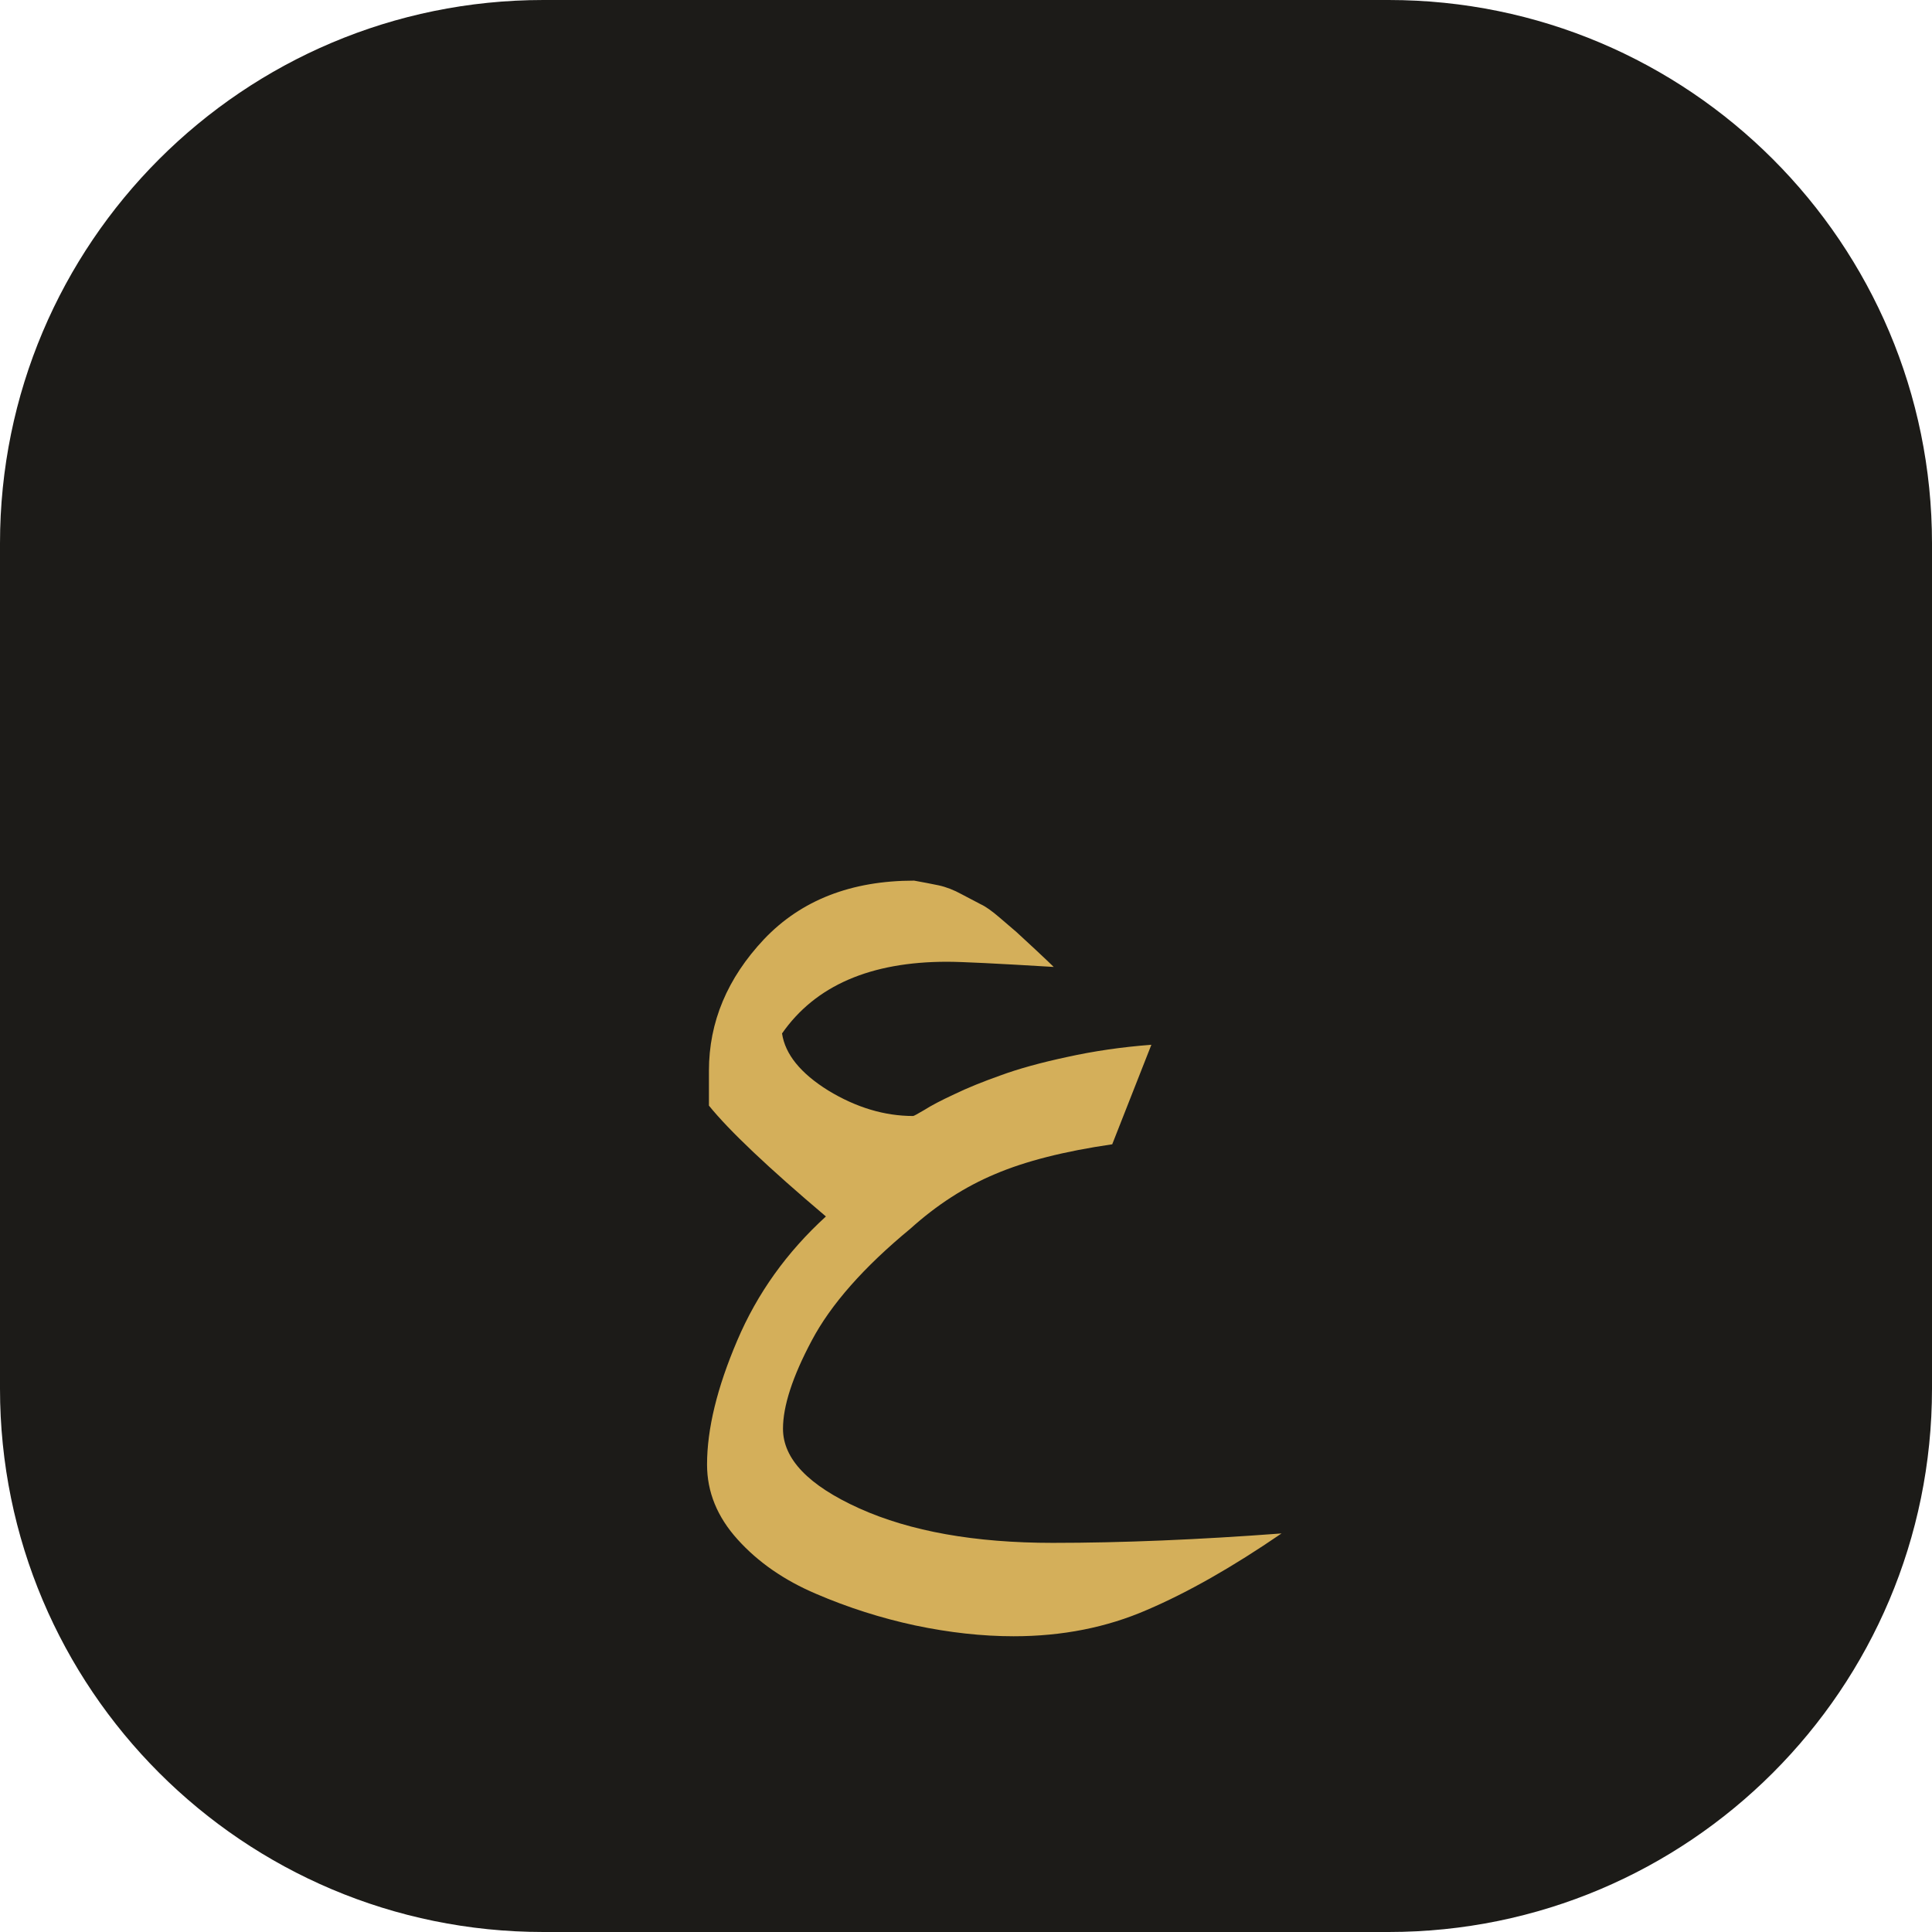
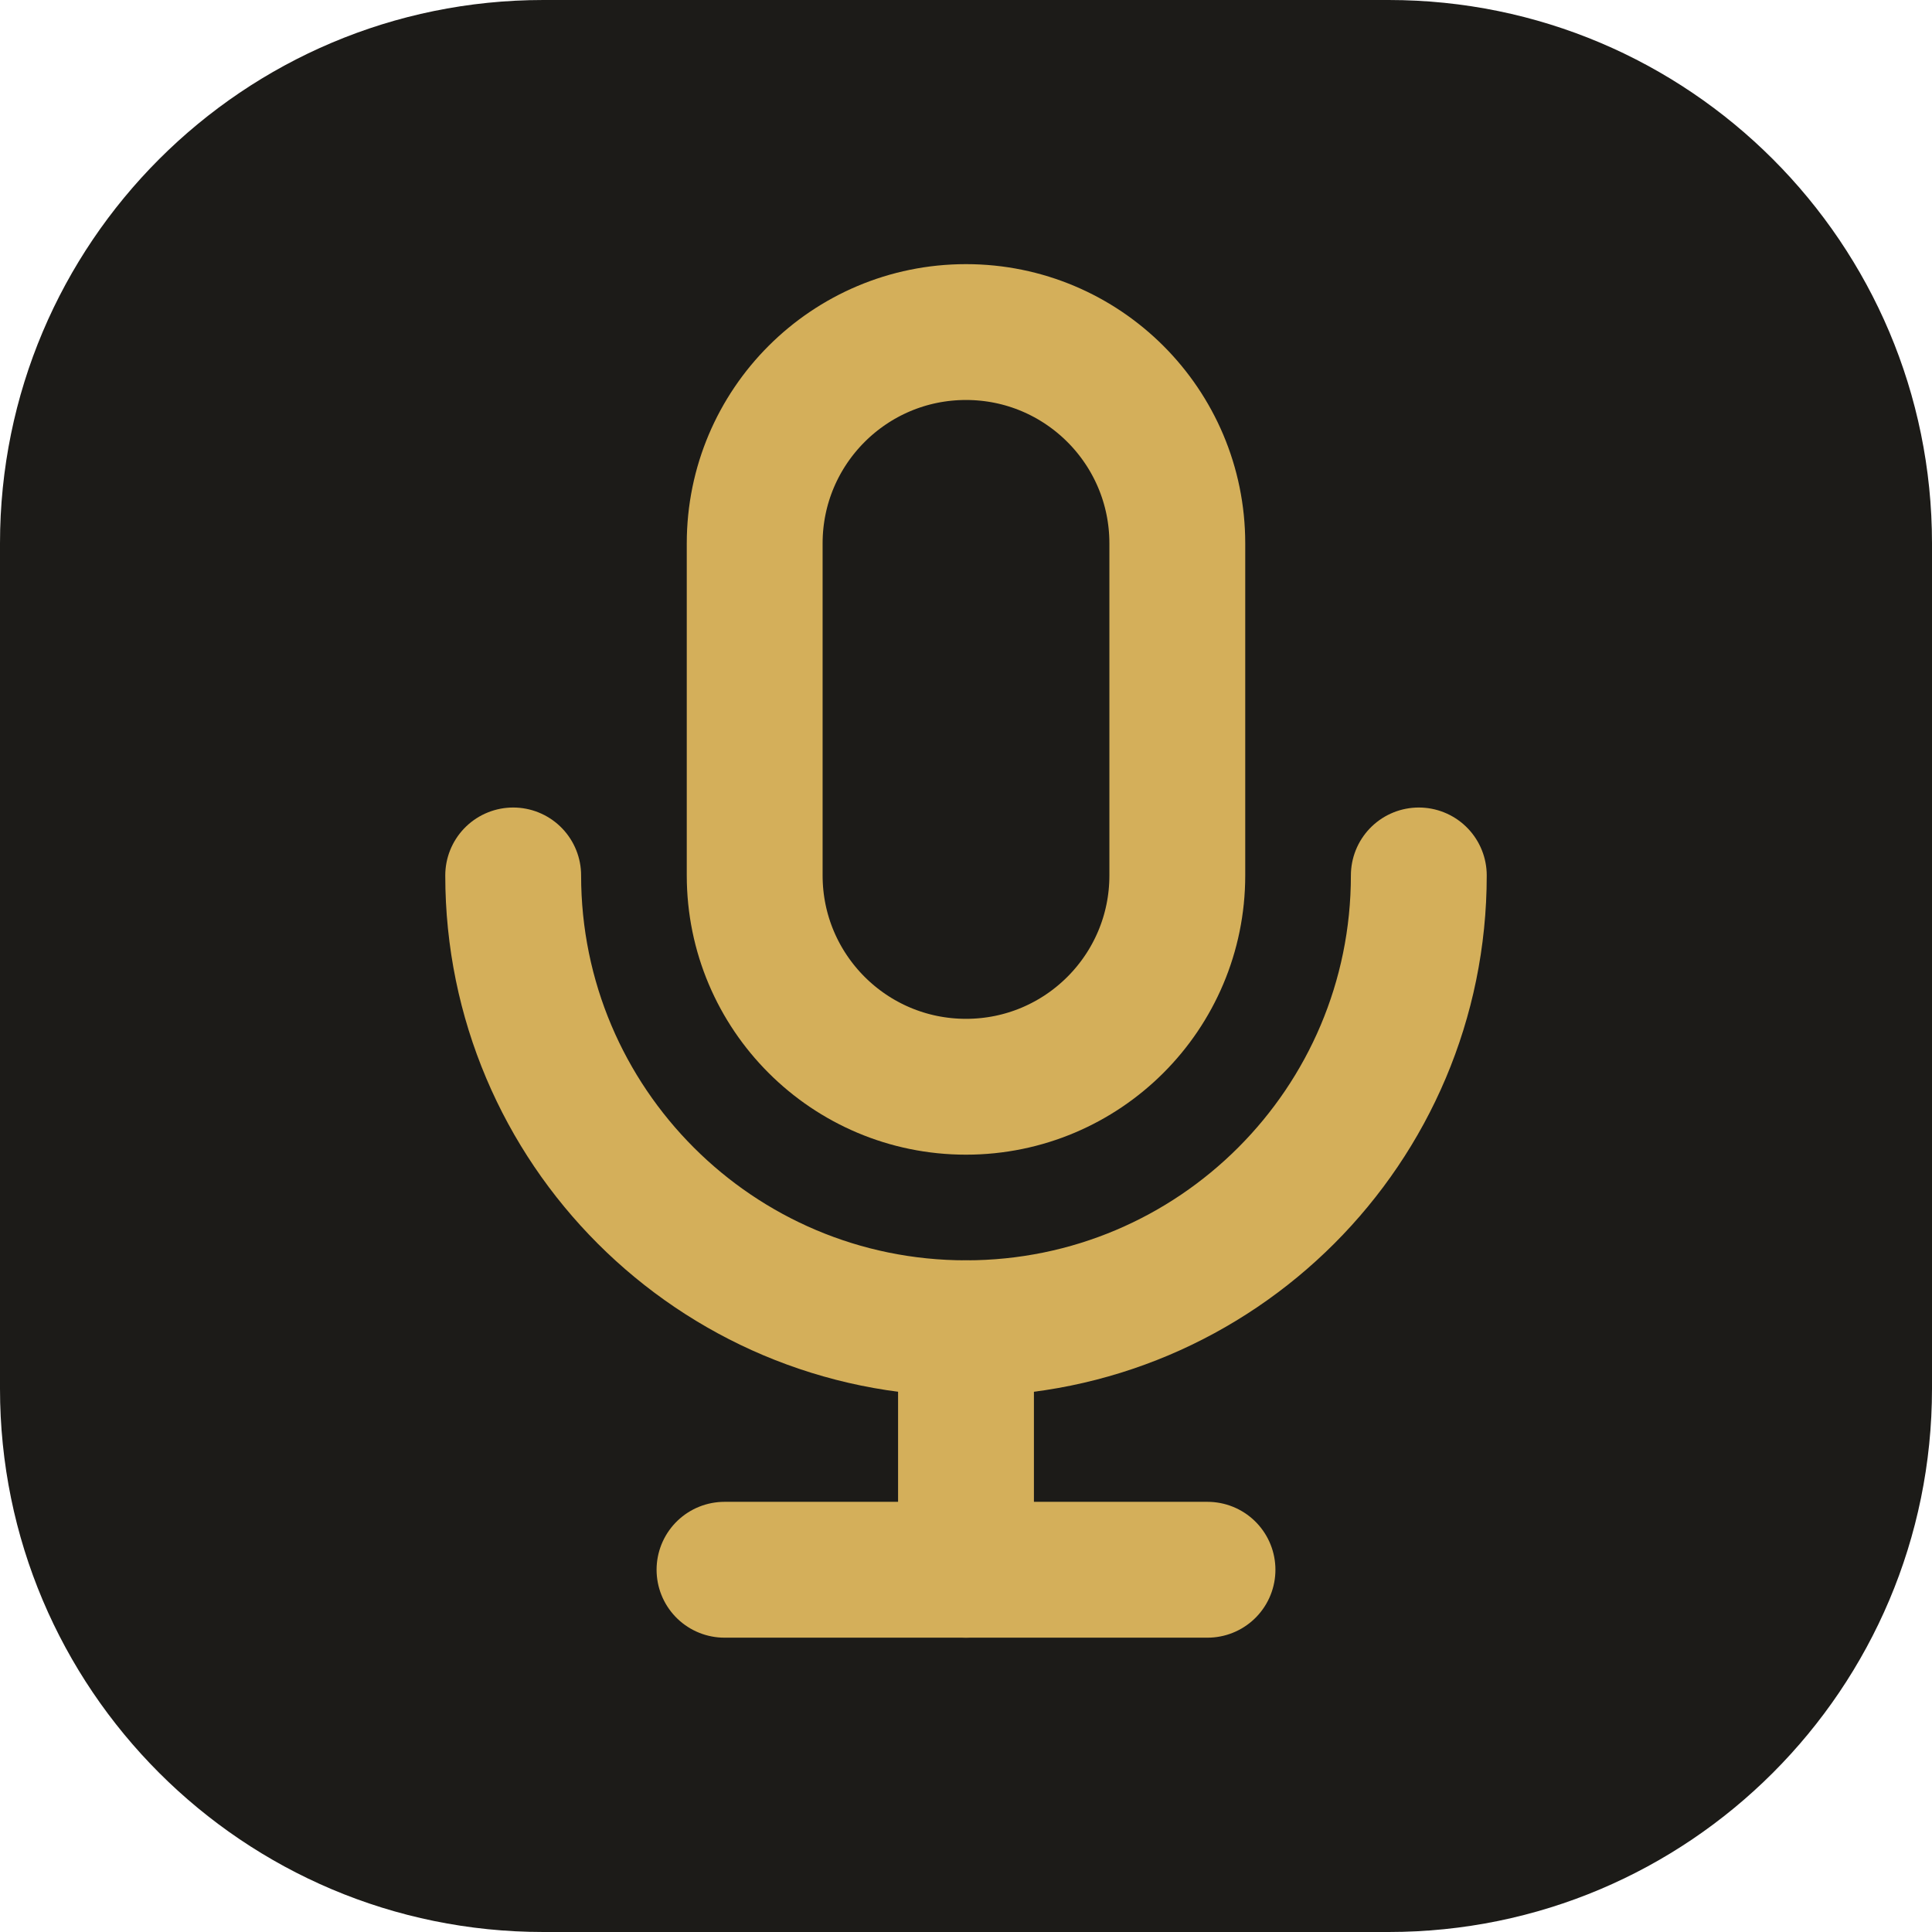
<svg xmlns="http://www.w3.org/2000/svg" viewBox="0 0 64 64">
  <rect width="64" height="64" rx="18" fill="#1C1B18" />
-   <text x="32" y="44" text-anchor="middle" font-family="serif" font-size="34" font-weight="700" fill="#D4AF5A">ع</text>
+   <g fill="none" stroke="#D4AF5A" stroke-width="4.5" stroke-linecap="round" stroke-linejoin="round">
+     <rect x="25" y="11" width="14" height="25" rx="7" />
+     <path d="M17 29a15 15 0 0 0 30 0" />
+     <path d="M32 44v8" />
+     <path d="M24 52h16" />
+   </g>
</svg>
